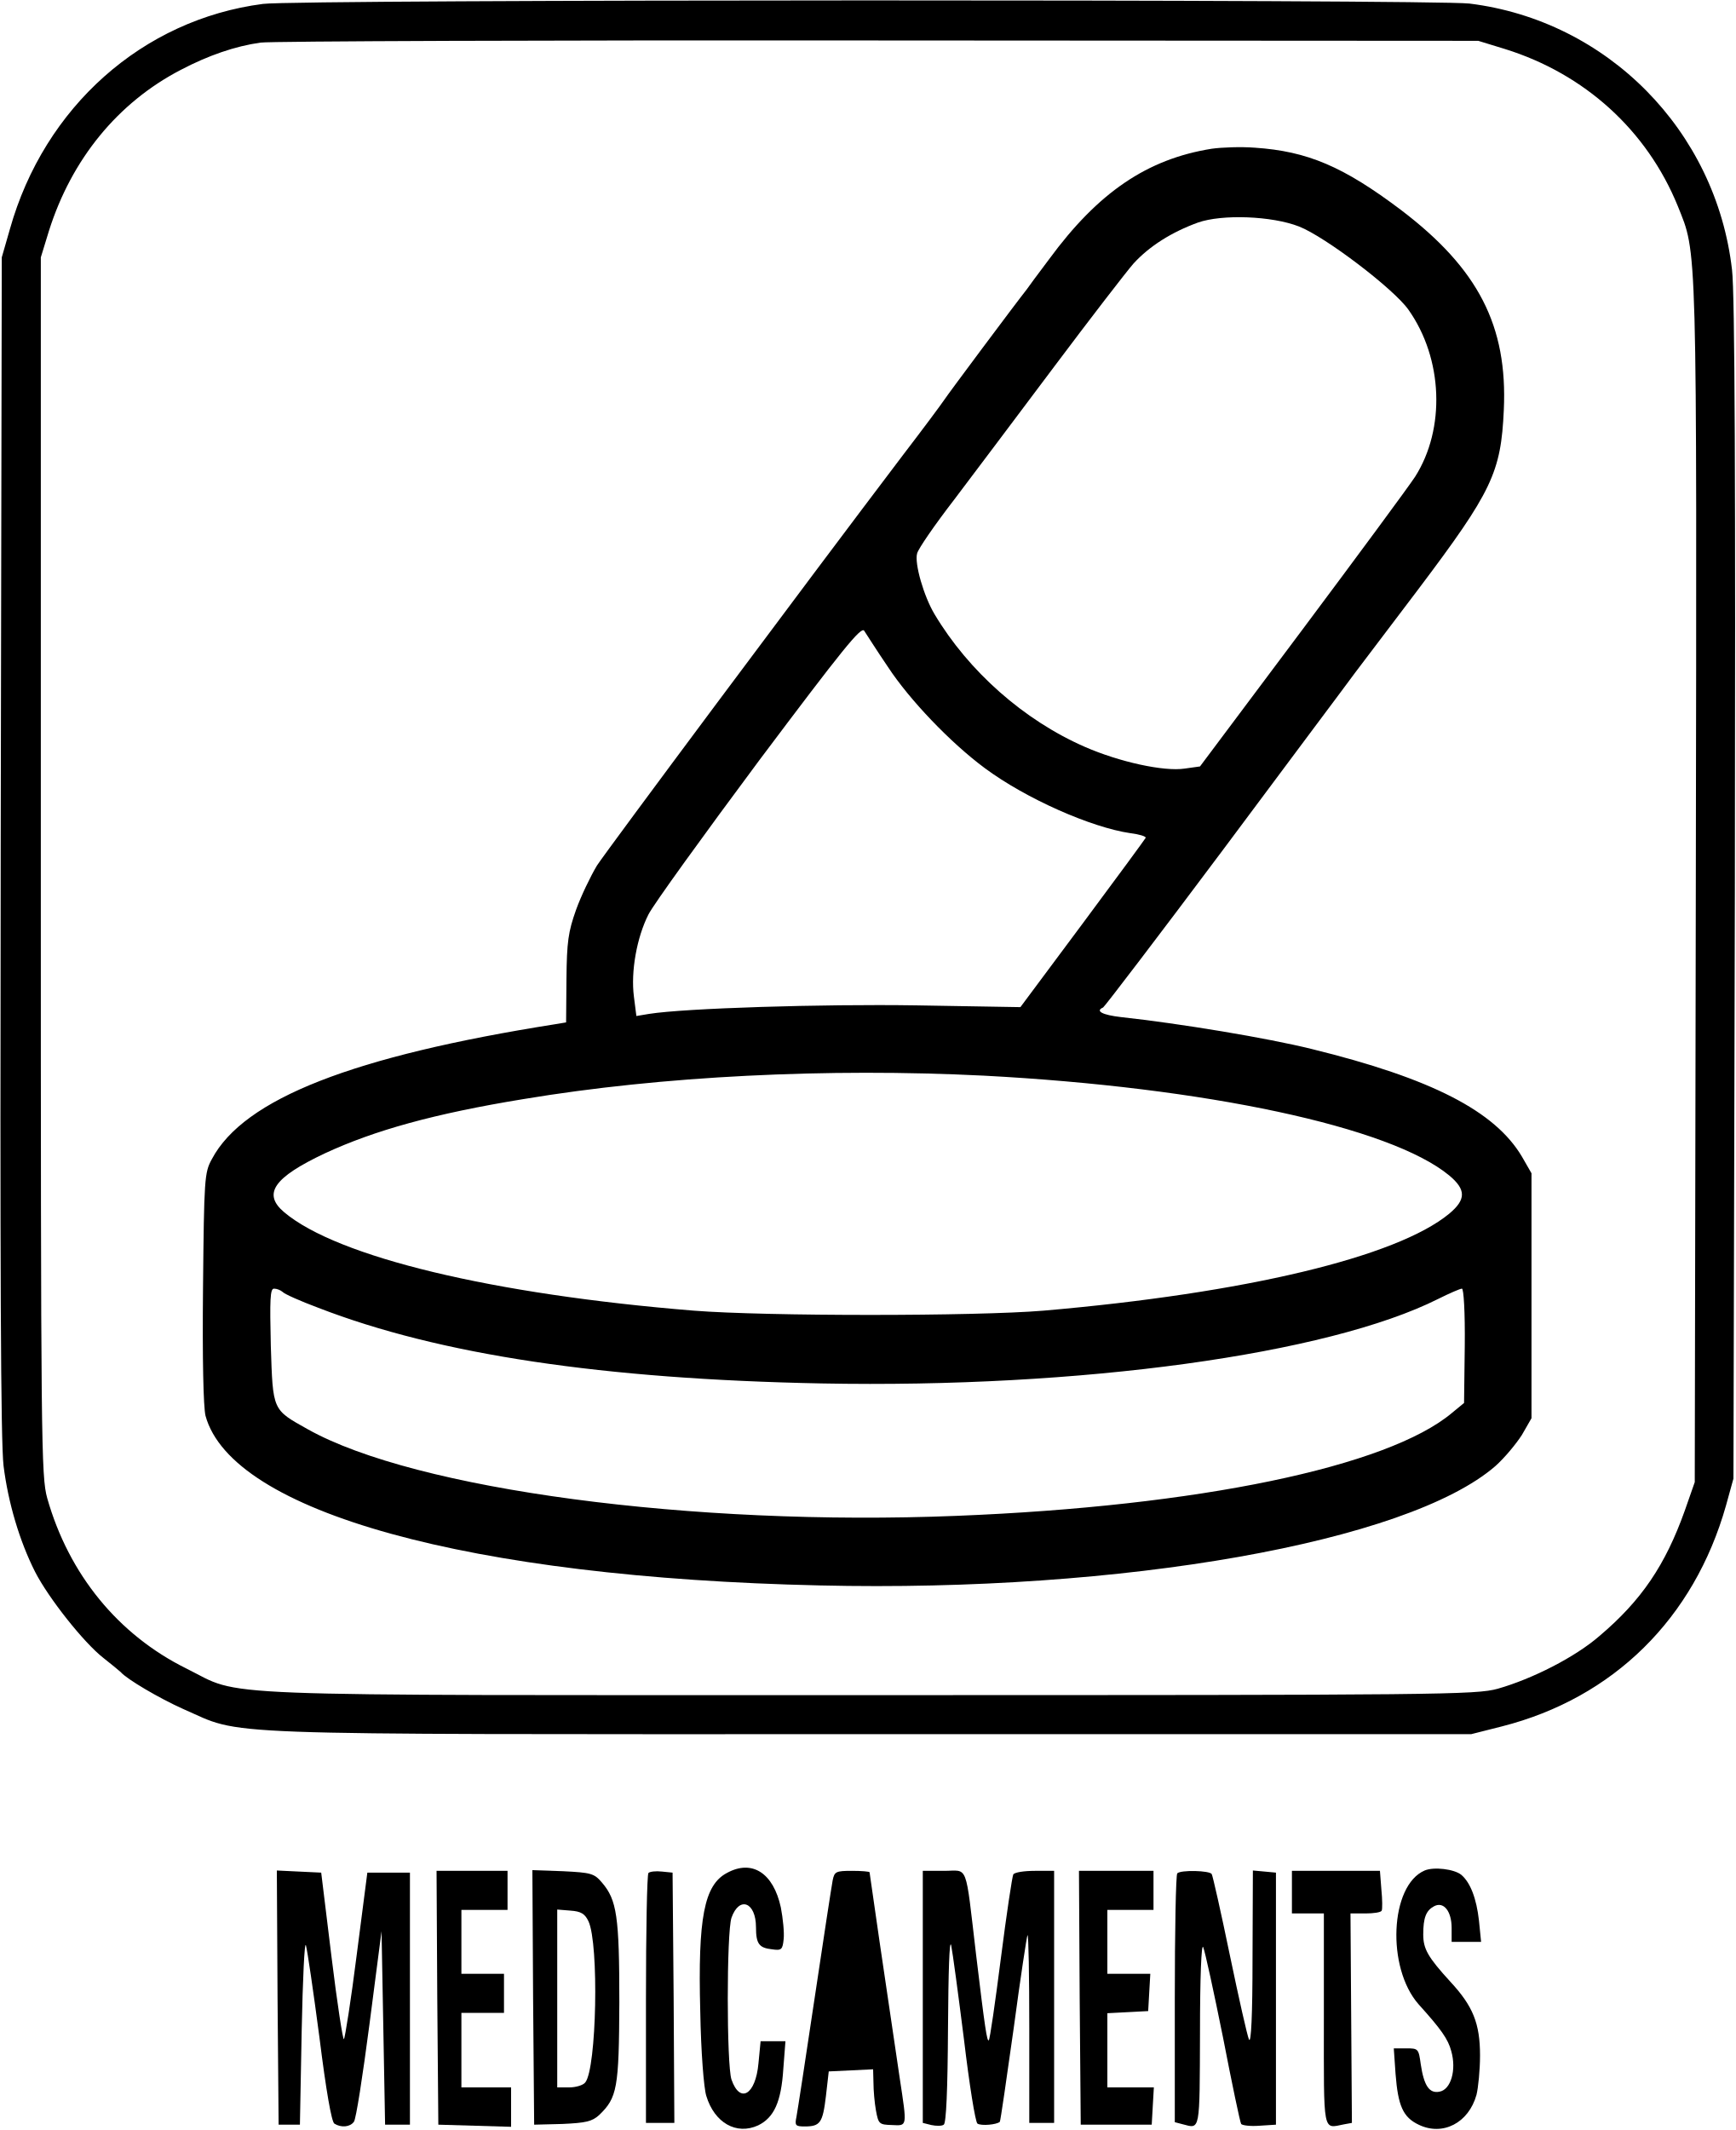
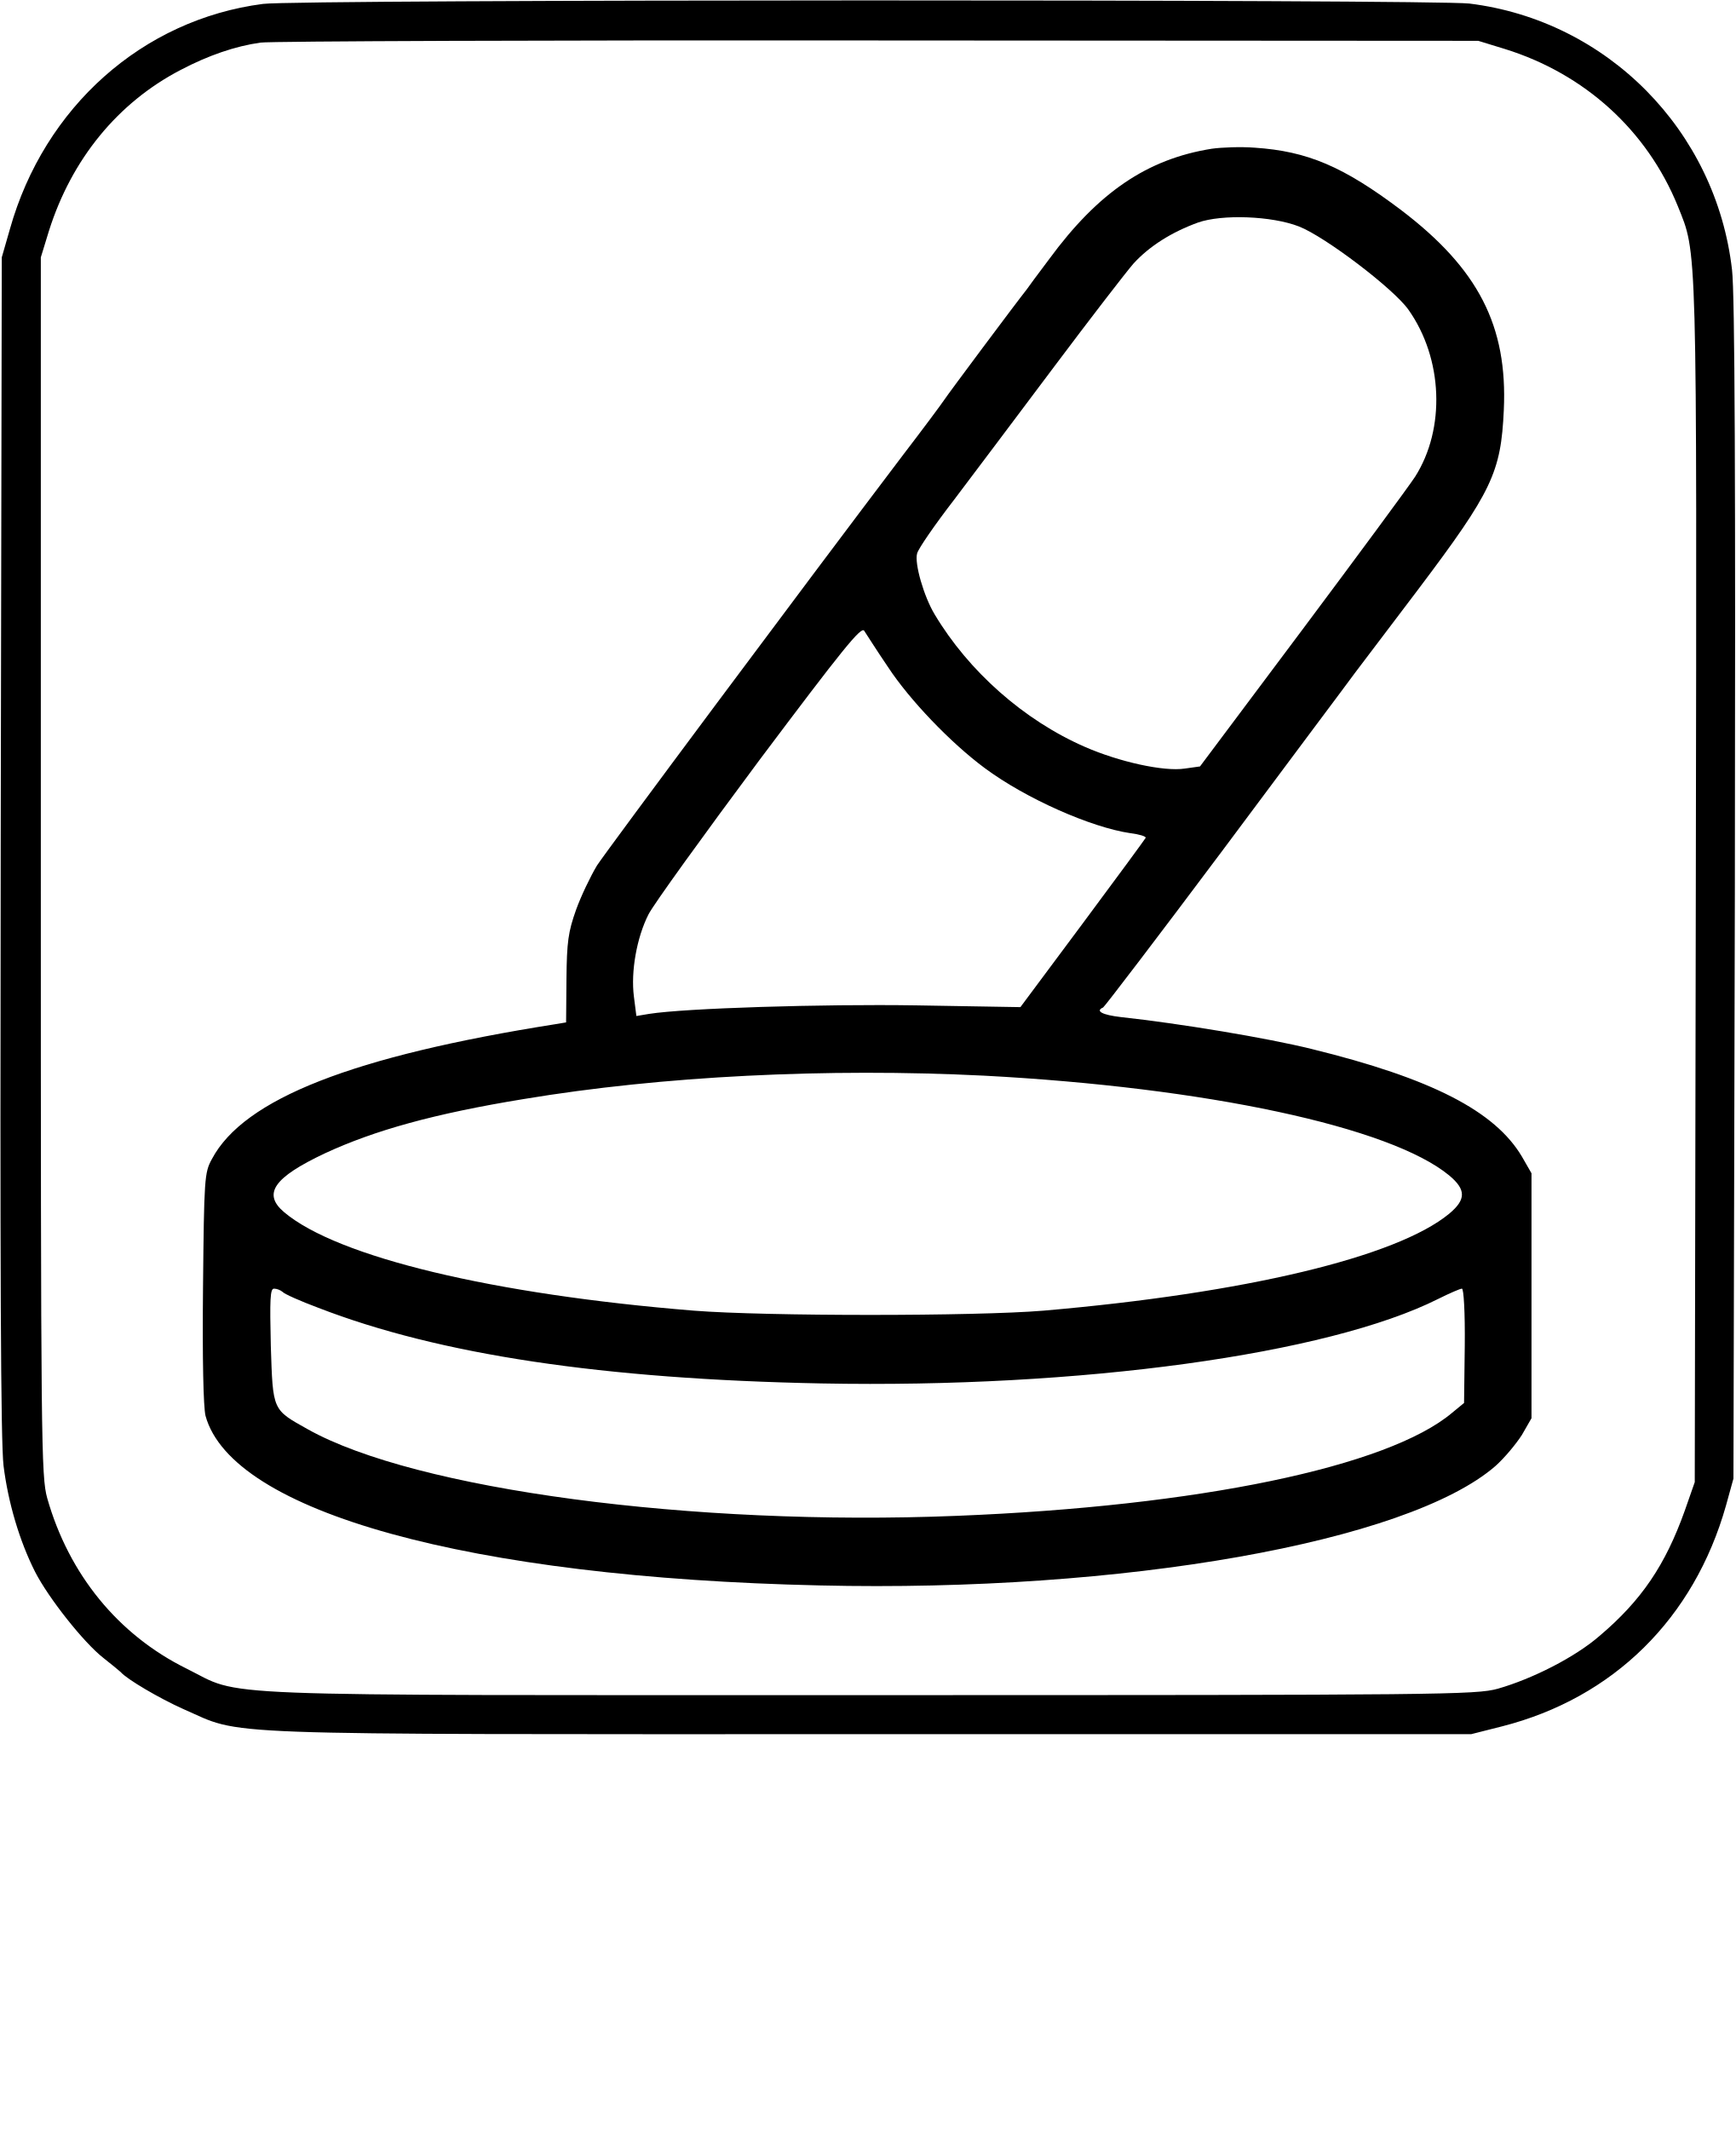
<svg xmlns="http://www.w3.org/2000/svg" version="1.0" width="489pt" height="600pt" viewBox="0 0 489 600" preserveAspectRatio="xMidYMid meet">
  <g transform="translate(0,600) scale(0.1,-0.1)" fill="#000000" stroke="none">
    <path d="M741 5989 c-339 -44 -616 -290 -713 -634 l-23 -80 -3 -1655 c-2 -1204 0 -1681 8 -1749 13 -104 45 -212 89 -299 38 -74 137 -199 192 -242 24 -19 46 -37 49 -40 17 -20 109 -74 176 -104 175 -76 37 -71 1934 -71 l1695 0 87 22 c314 80 541 304 631 622 l21 76 4 1655 c2 1152 0 1684 -8 1750 -45 392 -351 702 -740 750 -103 12 -3302 12 -3399 -1z m3499 -127 c225 -70 400 -229 487 -442 55 -138 54 -73 51 -1905 l-3 -1690 -28 -80 c-55 -154 -122 -253 -240 -353 -69 -60 -189 -121 -287 -149 -62 -17 -153 -18 -1770 -18 -1915 0 -1761 -6 -1925 75 -192 95 -331 265 -392 480 -17 62 -18 145 -18 1780 l0 1715 23 75 c64 202 194 361 371 453 78 41 154 67 225 77 28 4 812 7 1741 6 l1690 -1 75 -23z" />
    <path d="M3414 5581 c-182 -29 -320 -123 -458 -311 -31 -41 -59 -79 -63 -85 -34 -43 -222 -295 -233 -312 -8 -12 -60 -82 -116 -155 -282 -372 -831 -1109 -862 -1156 -18 -30 -45 -86 -59 -125 -22 -62 -26 -90 -27 -195 l-1 -122 -30 -5 c-570 -90 -878 -210 -968 -380 -21 -38 -22 -54 -25 -362 -2 -203 1 -336 7 -361 74 -271 742 -456 1731 -478 854 -20 1656 122 1903 336 26 23 59 63 75 88 l27 47 0 345 0 345 -27 47 c-76 128 -254 220 -592 303 -125 31 -372 72 -538 90 -52 6 -73 17 -50 27 4 2 156 201 337 443 180 242 349 467 373 500 25 33 105 139 178 235 208 276 233 329 241 505 11 237 -72 398 -289 563 -163 123 -264 166 -413 176 -39 3 -93 1 -121 -3z m246 -219 c74 -29 266 -175 308 -234 98 -138 105 -336 19 -471 -19 -29 -163 -224 -320 -434 l-286 -382 -43 -6 c-59 -9 -185 19 -281 61 -172 75 -328 213 -424 374 -30 50 -57 143 -49 171 3 13 50 81 104 151 53 70 180 239 282 375 102 136 203 267 224 291 45 49 107 88 181 115 68 24 208 19 285 -11z m-1158 -1241 c61 -93 177 -214 273 -285 116 -86 300 -167 410 -183 25 -3 44 -9 43 -13 -2 -4 -82 -113 -178 -242 l-175 -235 -295 5 c-263 4 -650 -8 -751 -24 l-36 -6 -7 55 c-9 70 8 166 41 231 14 28 155 223 312 434 235 313 288 379 296 365 6 -9 35 -55 67 -102z m270 -1151 c625 -33 1145 -144 1311 -281 48 -40 48 -68 0 -108 -148 -122 -575 -224 -1143 -273 -192 -16 -782 -16 -985 0 -567 46 -1004 151 -1154 277 -62 52 -30 98 114 166 140 65 309 112 560 153 390 65 856 88 1297 66z m-1976 -609 c5 -6 50 -26 101 -45 341 -132 802 -201 1418 -213 729 -14 1426 82 1737 238 32 16 62 29 67 29 5 0 9 -66 8 -161 l-2 -161 -34 -28 c-181 -152 -715 -263 -1396 -290 -744 -30 -1525 74 -1828 244 -100 56 -98 51 -104 235 -3 131 -2 161 9 161 8 0 18 -4 24 -9z" />
-     <path d="M2048 724 c-64 -34 -82 -126 -75 -390 2 -114 10 -216 17 -238 23 -76 85 -111 146 -83 45 22 65 66 71 159 l6 78 -35 0 -35 0 -6 -62 c-8 -89 -52 -115 -76 -46 -14 41 -14 415 0 456 22 62 69 44 69 -27 0 -47 9 -58 45 -62 27 -4 30 -1 33 29 2 18 -2 58 -8 89 -21 97 -81 136 -152 97z" />
-     <path d="M4014 731 c-98 -42 -108 -274 -17 -377 64 -71 83 -98 92 -132 15 -53 -1 -108 -33 -114 -29 -6 -44 17 -53 77 -6 44 -7 45 -41 45 l-35 0 5 -72 c7 -90 21 -122 65 -143 68 -33 141 5 163 84 5 20 10 70 10 111 0 90 -20 139 -83 207 -64 70 -77 93 -77 134 0 47 8 67 30 79 27 15 50 -13 50 -61 l0 -39 41 0 42 0 -6 60 c-7 62 -24 107 -50 129 -20 16 -77 23 -103 12z" />
-     <path d="M782 373 l3 -358 30 0 30 0 5 265 c3 146 8 254 12 240 4 -14 21 -130 38 -259 19 -152 34 -237 42 -243 19 -12 44 -10 55 5 6 6 25 130 44 275 l34 262 5 -272 5 -273 35 0 35 0 0 355 0 355 -60 0 -60 0 -30 -232 c-16 -127 -33 -234 -36 -237 -3 -3 -19 101 -35 232 l-29 237 -63 3 -62 3 2 -358z" />
-     <path d="M1232 373 l3 -358 103 -3 102 -3 0 55 0 56 -70 0 -70 0 0 105 0 105 60 0 60 0 0 55 0 55 -60 0 -60 0 0 90 0 90 65 0 65 0 0 55 0 55 -100 0 -100 0 2 -357z" />
-     <path d="M1502 374 l3 -359 79 2 c67 3 84 7 104 25 51 49 56 75 57 318 0 242 -7 288 -49 337 -22 26 -31 28 -110 32 l-86 3 2 -358z m156 214 c30 -64 23 -415 -9 -454 -6 -8 -27 -14 -45 -14 l-34 0 0 251 0 250 37 -3 c30 -2 41 -9 51 -30z" />
-     <path d="M1827 724 c-4 -4 -7 -164 -7 -356 l0 -348 40 0 40 0 -2 353 -3 352 -30 3 c-17 2 -34 0 -38 -4z" />
-     <path d="M2346 703 c-3 -16 -26 -165 -51 -333 -25 -168 -48 -317 -51 -333 -5 -24 -3 -27 23 -27 44 0 51 10 60 85 l8 70 63 3 62 3 1 -38 c0 -21 3 -56 7 -78 7 -38 9 -40 45 -41 44 -2 43 -7 22 132 -38 254 -85 577 -85 580 0 2 -22 4 -49 4 -46 0 -50 -2 -55 -27z" />
-     <path d="M2600 375 l0 -355 24 -6 c14 -3 30 -3 35 1 7 4 11 97 12 273 1 157 4 253 9 232 4 -19 20 -138 36 -265 15 -126 32 -233 38 -237 11 -7 54 -3 63 5 2 3 19 121 39 263 19 142 37 260 39 263 3 2 5 -116 5 -262 l0 -267 35 0 35 0 0 355 0 355 -54 0 c-30 0 -57 -4 -61 -10 -3 -5 -19 -111 -35 -236 -16 -125 -31 -229 -34 -231 -5 -6 -11 34 -36 242 -31 262 -21 235 -90 235 l-60 0 0 -355z" />
-     <path d="M3042 373 l3 -358 100 0 100 0 3 53 3 52 -65 0 -66 0 0 105 0 104 58 3 57 3 3 53 3 52 -60 0 -61 0 0 90 0 90 65 0 65 0 0 55 0 55 -105 0 -105 0 2 -357z" />
-     <path d="M3317 723 c-4 -3 -7 -163 -7 -354 l0 -347 23 -6 c49 -13 47 -22 48 257 0 159 4 254 9 242 5 -11 30 -126 56 -255 25 -129 48 -239 51 -243 3 -4 26 -7 51 -5 l47 3 0 355 0 355 -32 3 -33 3 -1 -248 c0 -161 -4 -241 -10 -228 -5 11 -29 118 -54 238 -25 121 -48 223 -51 228 -6 10 -87 12 -97 2z" />
-     <path d="M3640 670 l0 -60 45 0 45 0 0 -298 c0 -327 -4 -308 57 -296 l22 4 -2 295 -2 295 42 0 c23 0 44 3 46 8 2 4 2 31 -1 60 l-4 52 -124 0 -124 0 0 -60z" />
  </g>
</svg>
